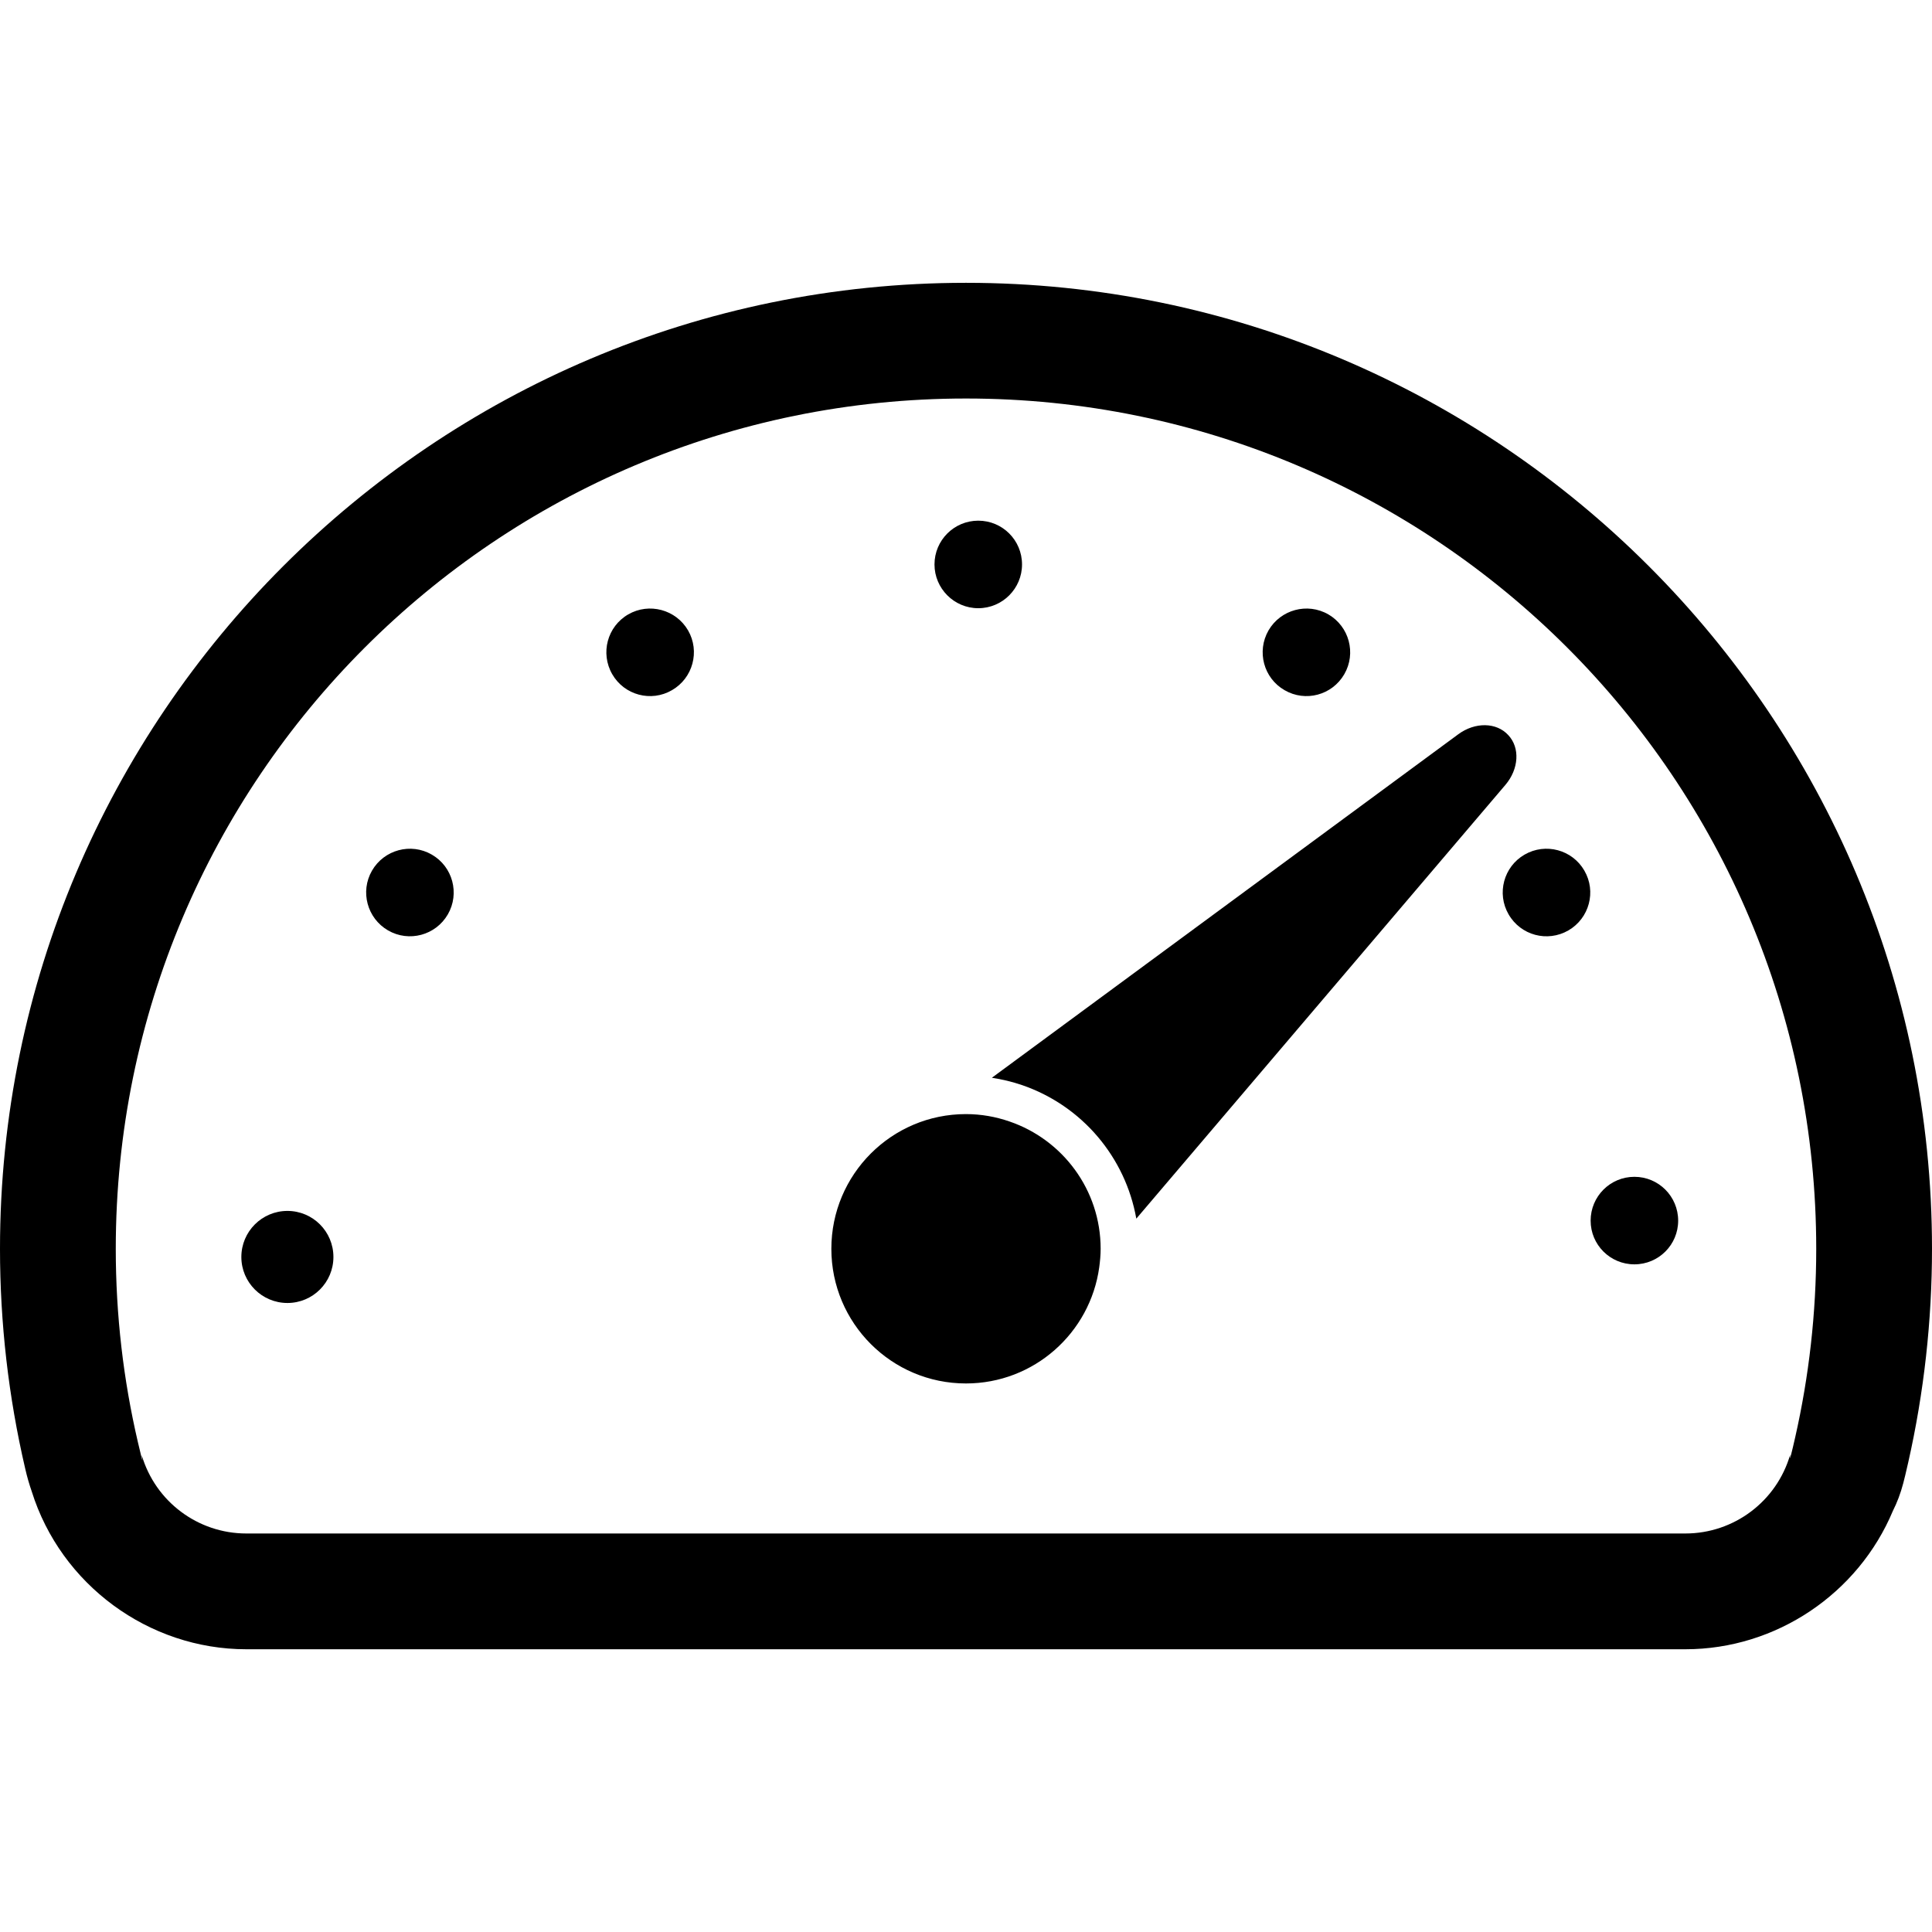
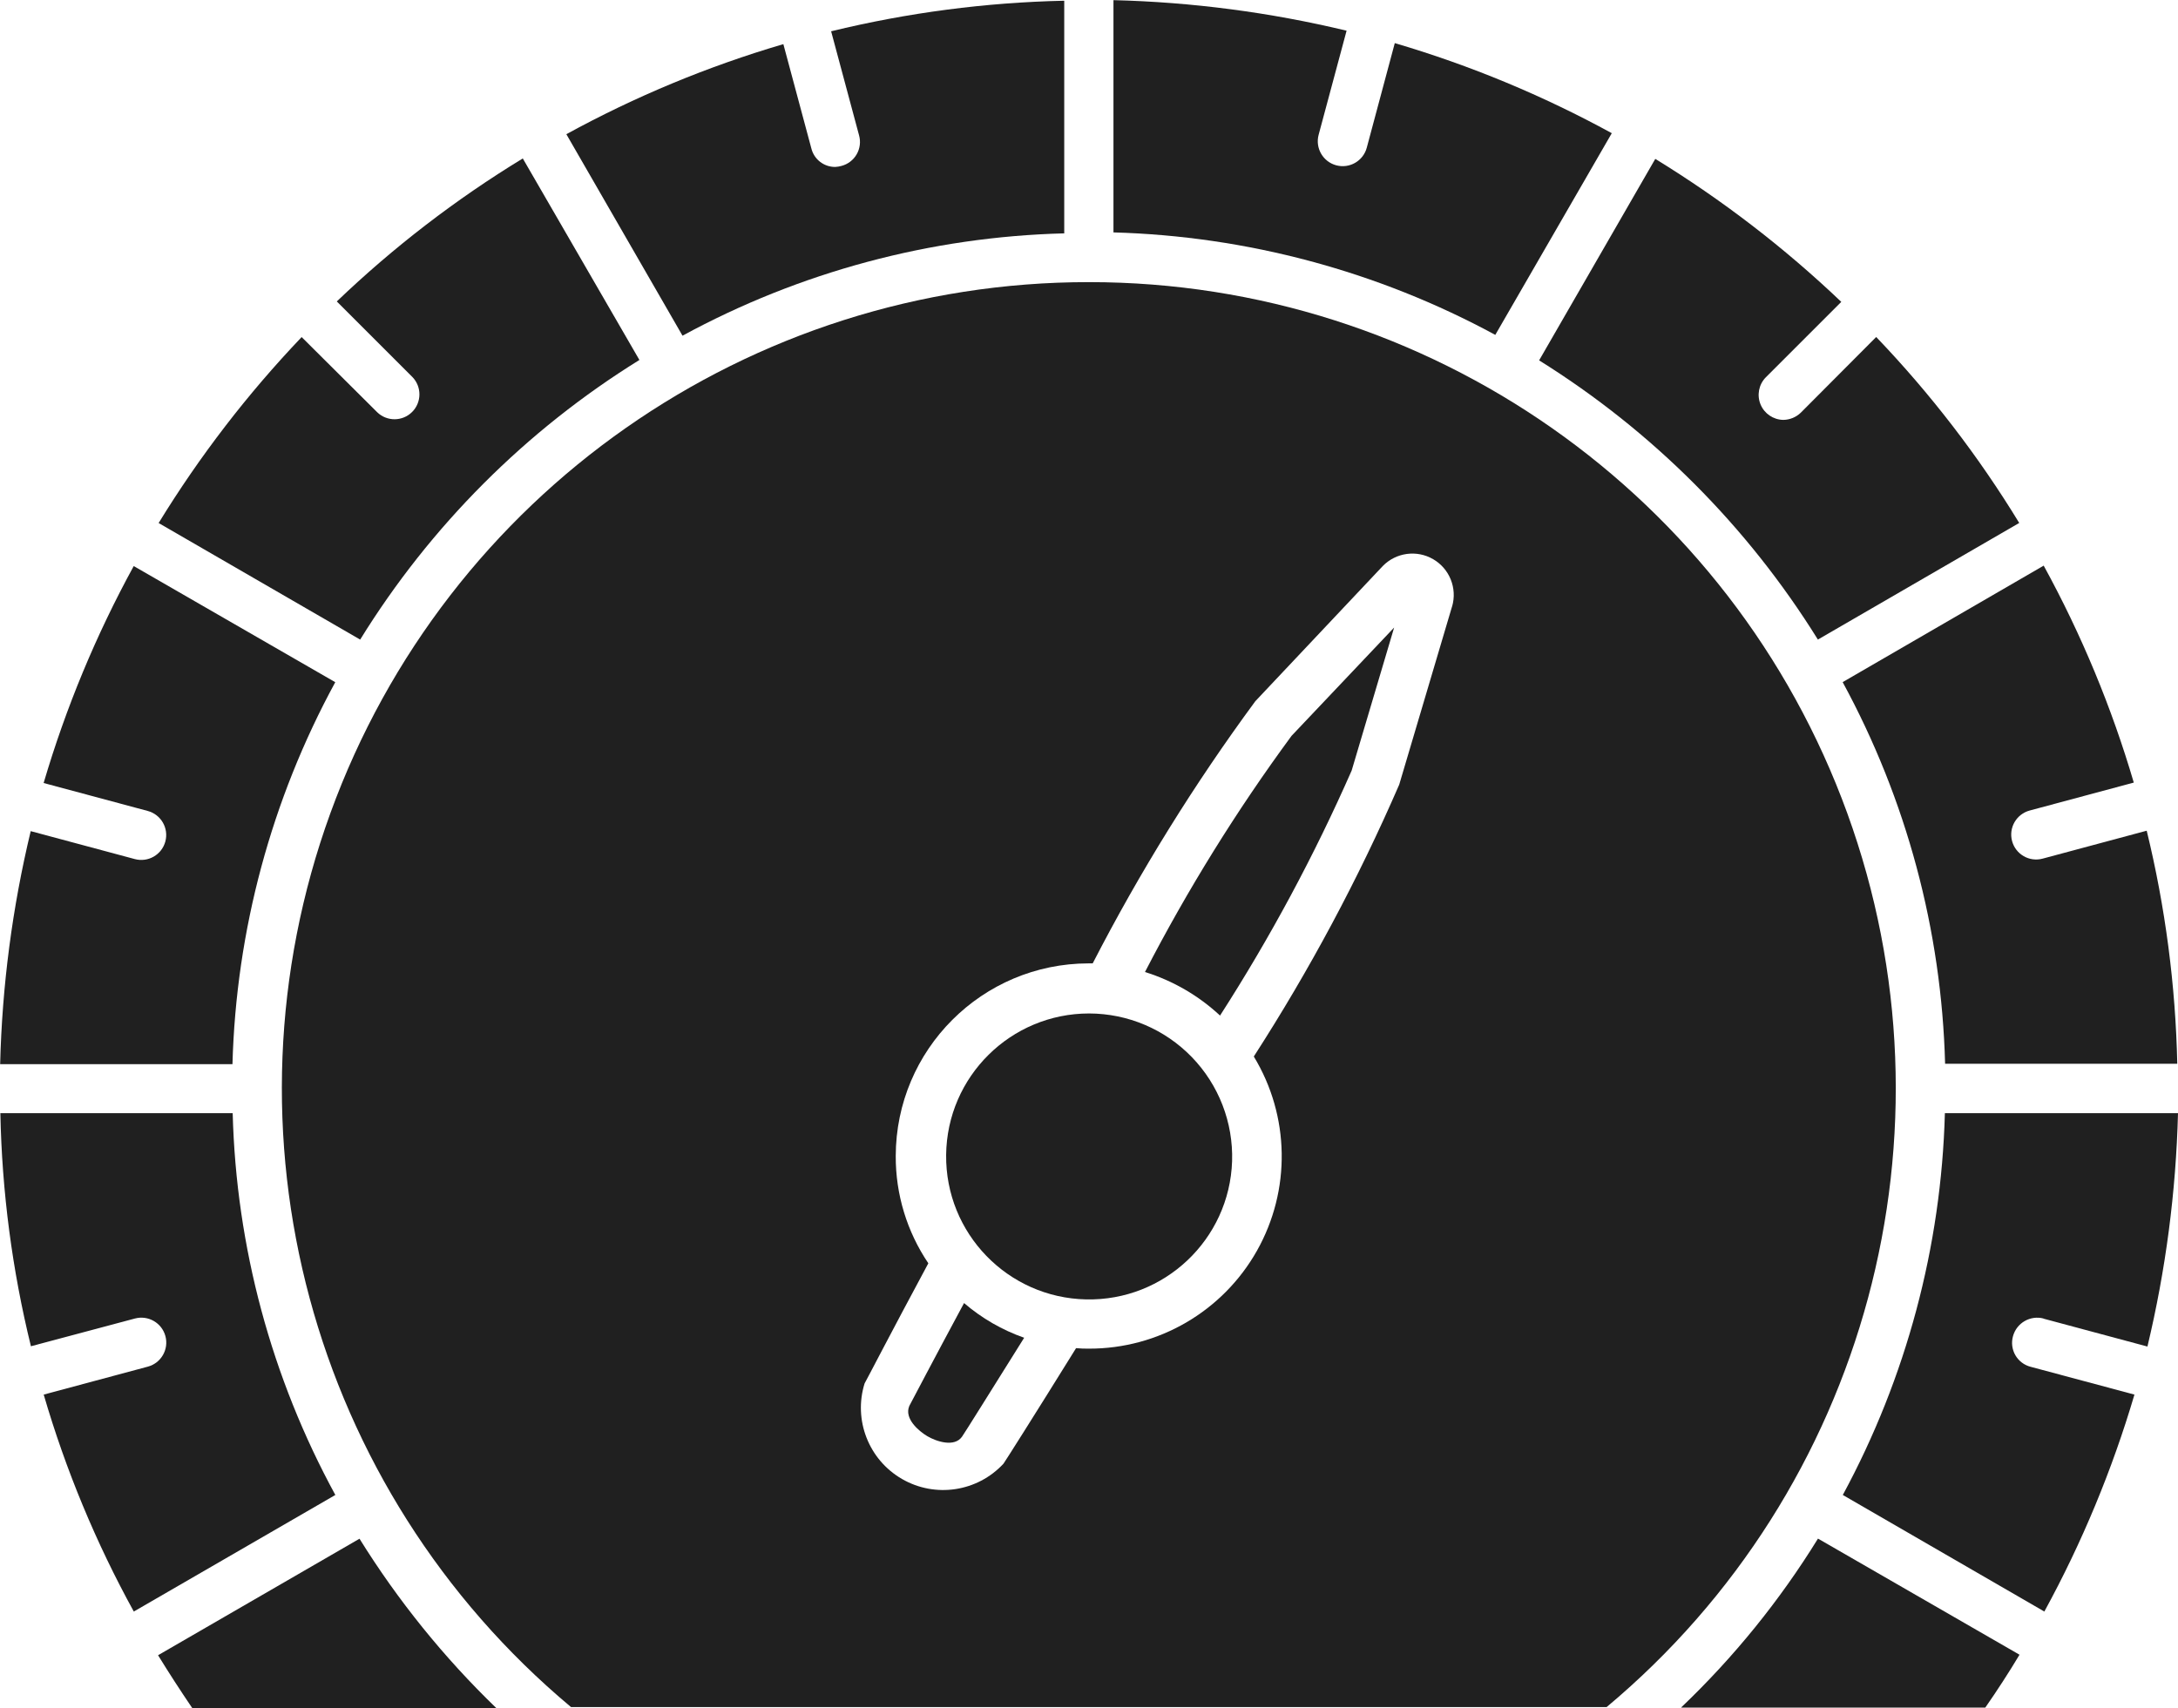
- <svg xmlns="http://www.w3.org/2000/svg" width="26" height="26" viewBox="0 0 26 26" fill="none">
-   <path d="M13 3.806C5.832 3.806 0 9.638 0 16.806C0 17.803 0.114 18.798 0.339 19.763C0.364 19.873 0.394 19.976 0.427 20.071C0.819 21.324 1.999 22.195 3.315 22.195H22.681C23.905 22.195 25.009 21.444 25.474 20.332C25.53 20.221 25.577 20.098 25.613 19.961C25.627 19.909 25.648 19.822 25.68 19.681C25.892 18.742 26 17.774 26 16.806C26 9.638 20.168 3.806 13 3.806ZM24.16 19.338C24.108 19.569 24.091 19.625 24.087 19.625L24.091 19.578C23.909 20.205 23.334 20.637 22.681 20.637H3.315C2.663 20.637 2.09 20.207 1.907 19.582L1.917 19.654C1.915 19.654 1.901 19.602 1.856 19.409C1.661 18.573 1.558 17.701 1.558 16.806C1.558 10.486 6.681 5.363 13 5.363C19.319 5.363 24.442 10.486 24.442 16.806C24.442 17.676 24.344 18.523 24.16 19.338Z" fill="currentColor" />
-   <path d="M13.587 15.093C13.403 15.029 13.205 14.993 12.999 14.993C11.999 14.993 11.188 15.805 11.188 16.806C11.188 17.806 11.999 18.618 12.999 18.618C13.915 18.618 14.671 17.938 14.793 17.055C14.804 16.973 14.812 16.89 14.812 16.806C14.812 16.011 14.299 15.337 13.587 15.093Z" fill="currentColor" />
-   <path d="M20.297 9.892C20.138 9.719 19.85 9.715 19.624 9.882L13.348 14.504C13.485 14.525 13.621 14.557 13.755 14.603C14.566 14.882 15.146 15.577 15.292 16.4L20.258 10.564C20.441 10.35 20.458 10.062 20.297 9.892Z" fill="currentColor" />
-   <path d="M17.287 9.288C17.569 9.452 17.928 9.355 18.091 9.073C18.254 8.791 18.157 8.431 17.876 8.268C17.594 8.106 17.234 8.203 17.071 8.484C16.909 8.766 17.005 9.126 17.287 9.288Z" fill="currentColor" />
-   <path d="M13.165 8.185C13.491 8.185 13.754 7.92 13.754 7.596C13.754 7.27 13.491 7.007 13.165 7.007C12.84 7.007 12.576 7.27 12.576 7.596C12.576 7.92 12.84 8.185 13.165 8.185Z" fill="currentColor" />
-   <path d="M3.868 16.296C3.526 16.296 3.248 16.573 3.248 16.916C3.248 17.258 3.526 17.535 3.868 17.535C4.21 17.535 4.487 17.258 4.487 16.916C4.487 16.573 4.21 16.296 3.868 16.296Z" fill="currentColor" />
-   <path d="M5.811 11.501C5.53 11.338 5.169 11.435 5.006 11.717C4.844 11.998 4.941 12.358 5.222 12.521C5.504 12.684 5.864 12.587 6.027 12.305C6.189 12.024 6.093 11.663 5.811 11.501Z" fill="currentColor" />
-   <path d="M8.455 8.268C8.172 8.431 8.077 8.791 8.239 9.073C8.401 9.355 8.762 9.452 9.043 9.288C9.325 9.126 9.422 8.765 9.26 8.484C9.097 8.203 8.736 8.106 8.455 8.268Z" fill="currentColor" />
-   <path d="M20.517 11.501C20.236 11.663 20.139 12.024 20.302 12.305C20.465 12.588 20.824 12.684 21.107 12.521C21.388 12.358 21.485 11.998 21.322 11.717C21.16 11.435 20.799 11.338 20.517 11.501Z" fill="currentColor" />
-   <path d="M21.995 17.015C22.321 17.015 22.584 16.752 22.584 16.427C22.584 16.101 22.321 15.837 21.995 15.837C21.669 15.837 21.406 16.101 21.406 16.427C21.406 16.752 21.669 17.015 21.995 17.015Z" fill="currentColor" />
+ <svg xmlns="http://www.w3.org/2000/svg" width="30" height="23.532" viewBox="0 0 30 23.532">
+   <g id="Mileage" transform="translate(-7.242 -16.465)">
+     <path id="Path_1136" data-name="Path 1136" d="M29.431,27.547a11.11,11.11,0,0,0-7.136,19.632H36.56a11.11,11.11,0,0,0-7.128-19.632Zm5,4.468-.728,2.455A26.04,26.04,0,0,1,31.7,38.216a2.65,2.65,0,0,1-2.27,4.025,1.609,1.609,0,0,1-.178-.007c-.585.943-.992,1.584-1,1.592a1.133,1.133,0,0,1-1.913-1.106c.007-.007.356-.685.878-1.655a2.619,2.619,0,0,1-.449-1.477,2.659,2.659,0,0,1,2.655-2.655h.058a26.687,26.687,0,0,1,2.24-3.612l1.755-1.862a.57.57,0,0,1,.956.555Z" transform="translate(-7.188 -7.195)" fill="#202020" fill-rule="evenodd" />
+     <path id="Path_1137" data-name="Path 1137" d="M56.227,21.081,57.833,18.3a15.13,15.13,0,0,0-2.989-1.241L54.458,18.5a.343.343,0,1,1-.663-.178l.385-1.434a15.379,15.379,0,0,0-3.211-.421v3.2a11.724,11.724,0,0,1,5.258,1.411Z" transform="translate(-28.39)" fill="#202020" fill-rule="evenodd" />
+     <path id="Path_1138" data-name="Path 1138" d="M71.528,29.326,74.3,27.72a14.969,14.969,0,0,0-1.97-2.562L71.292,26.2a.353.353,0,0,1-.242.1.345.345,0,0,1-.242-.585l1.041-1.041a15.311,15.311,0,0,0-2.562-1.97l-1.6,2.776a11.99,11.99,0,0,1,3.84,3.847Z" transform="translate(-39.245 -4.05)" fill="#202020" fill-rule="evenodd" />
+     <path id="Path_1139" data-name="Path 1139" d="M81.009,45.544h3.2a14.938,14.938,0,0,0-.421-3.211l-1.434.385a.343.343,0,0,1-.178-.663l1.434-.385a15.06,15.06,0,0,0-1.241-2.989L79.6,40.286a11.651,11.651,0,0,1,1.411,5.258Z" transform="translate(-46.977 -14.423)" fill="#202020" fill-rule="evenodd" />
+     <path id="Path_1140" data-name="Path 1140" d="M82.375,63.03l1.434.385A15.562,15.562,0,0,0,84.23,60.2H81.019a11.726,11.726,0,0,1-1.406,5.26l2.776,1.606a15.23,15.23,0,0,0,1.241-2.989L82.2,63.694a.34.34,0,0,1-.243-.421.346.346,0,0,1,.422-.244Z" transform="translate(-46.988 -28.398)" fill="#202020" fill-rule="evenodd" />
+     <path id="Path_1141" data-name="Path 1141" d="M73.266,79.233h4.188c.164-.236.321-.478.471-.728l-2.776-1.6a11.687,11.687,0,0,1-1.884,2.326Z" transform="translate(-42.866 -39.242)" fill="#202020" fill-rule="evenodd" />
+     <path id="Path_1142" data-name="Path 1142" d="M16.225,76.906l-2.776,1.606q.224.364.471.728h4.188a12.181,12.181,0,0,1-1.884-2.333Z" transform="translate(-4.03 -39.242)" fill="#202020" fill-rule="evenodd" />
+     <path id="Path_1143" data-name="Path 1143" d="M10.447,60.2h-3.2a14.694,14.694,0,0,0,.421,3.211L9.1,63.029a.343.343,0,0,1,.178.663l-1.434.385a14.792,14.792,0,0,0,1.241,2.989l2.776-1.606A11.623,11.623,0,0,1,10.447,60.2Z" transform="translate(0 -28.398)" fill="#202020" fill-rule="evenodd" />
+     <path id="Path_1144" data-name="Path 1144" d="M11.862,40.3,9.086,38.7a15.131,15.131,0,0,0-1.241,2.989l1.434.385a.343.343,0,0,1-.178.663l-1.434-.385a15.38,15.38,0,0,0-.421,3.211h3.2A11.673,11.673,0,0,1,11.862,40.3Z" transform="translate(-0.002 -14.436)" fill="#202020" fill-rule="evenodd" />
+     <path id="Path_1145" data-name="Path 1145" d="M20.092,25.464l-1.606-2.776a14.969,14.969,0,0,0-2.562,1.97L16.966,25.7a.343.343,0,0,1-.485.485l-1.041-1.036a15.312,15.312,0,0,0-1.97,2.562l2.776,1.606a11.879,11.879,0,0,1,3.847-3.853Z" transform="translate(-4.043 -4.04)" fill="#202020" fill-rule="evenodd" />
+     <path id="Path_1146" data-name="Path 1146" d="M36.339,19.685v-3.2a14.938,14.938,0,0,0-3.211.421l.385,1.434a.341.341,0,0,1-.243.421.378.378,0,0,1-.086.014.336.336,0,0,1-.329-.258l-.385-1.434a15.059,15.059,0,0,0-2.989,1.241l1.6,2.776a11.626,11.626,0,0,1,5.26-1.41Z" transform="translate(-14.438 -0.01)" fill="#202020" fill-rule="evenodd" />
+     <path id="Path_1147" data-name="Path 1147" d="M52.207,45.863a2.691,2.691,0,0,1,1.034.6,24.436,24.436,0,0,0,1.813-3.376l.585-1.97-1.413,1.492a24.32,24.32,0,0,0-2.019,3.254Z" transform="translate(-29.194 -16.006)" fill="#202020" fill-rule="evenodd" />
+     <path id="Path_1148" data-name="Path 1148" d="M42.921,69.069c-.071.171.129.343.249.414s.371.158.478.007c.049-.071.378-.6.856-1.363a2.585,2.585,0,0,1-.828-.478c-.427.793-.714,1.343-.756,1.421Z" transform="translate(-23.155 -33.231)" fill="#202020" fill-rule="evenodd" />
+     <path id="Path_1149" data-name="Path 1149" d="M46.365,56.277a1.97,1.97,0,1,0,1.97,2.035A1.974,1.974,0,0,0,46.365,56.277Z" transform="translate(-24.122 -25.849)" fill="#202020" fill-rule="evenodd" />
+   </g>
</svg>
